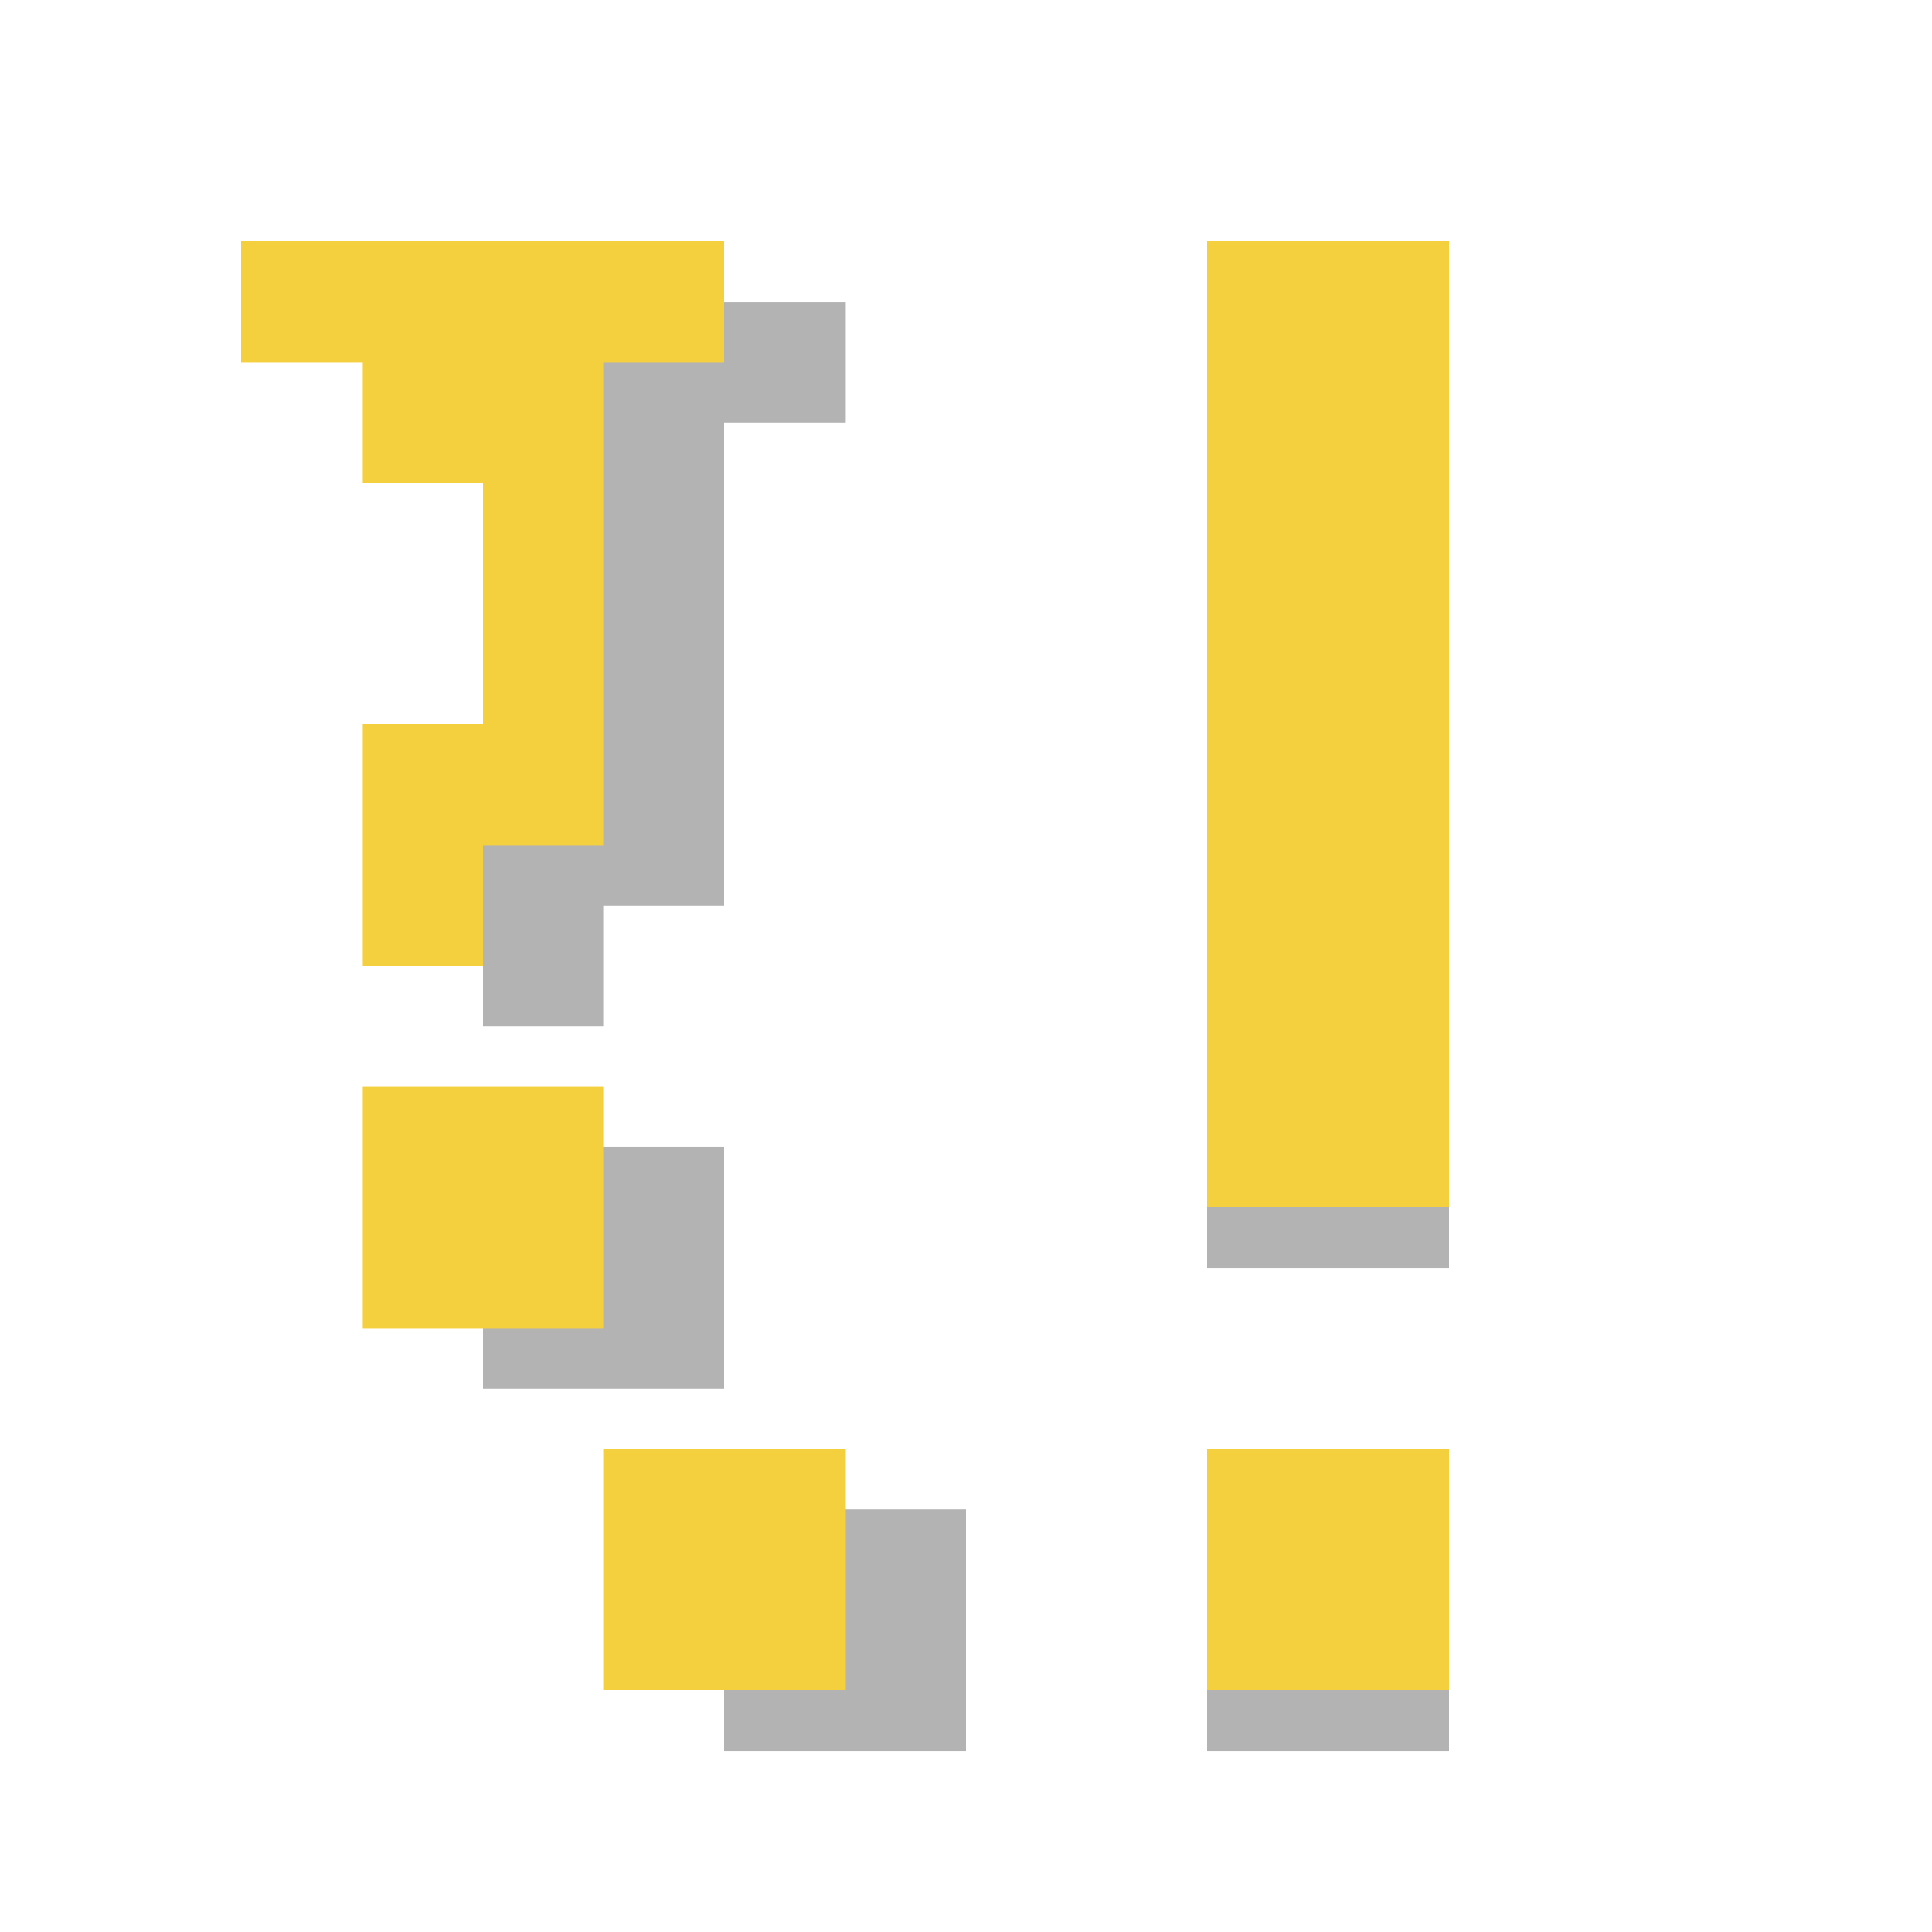
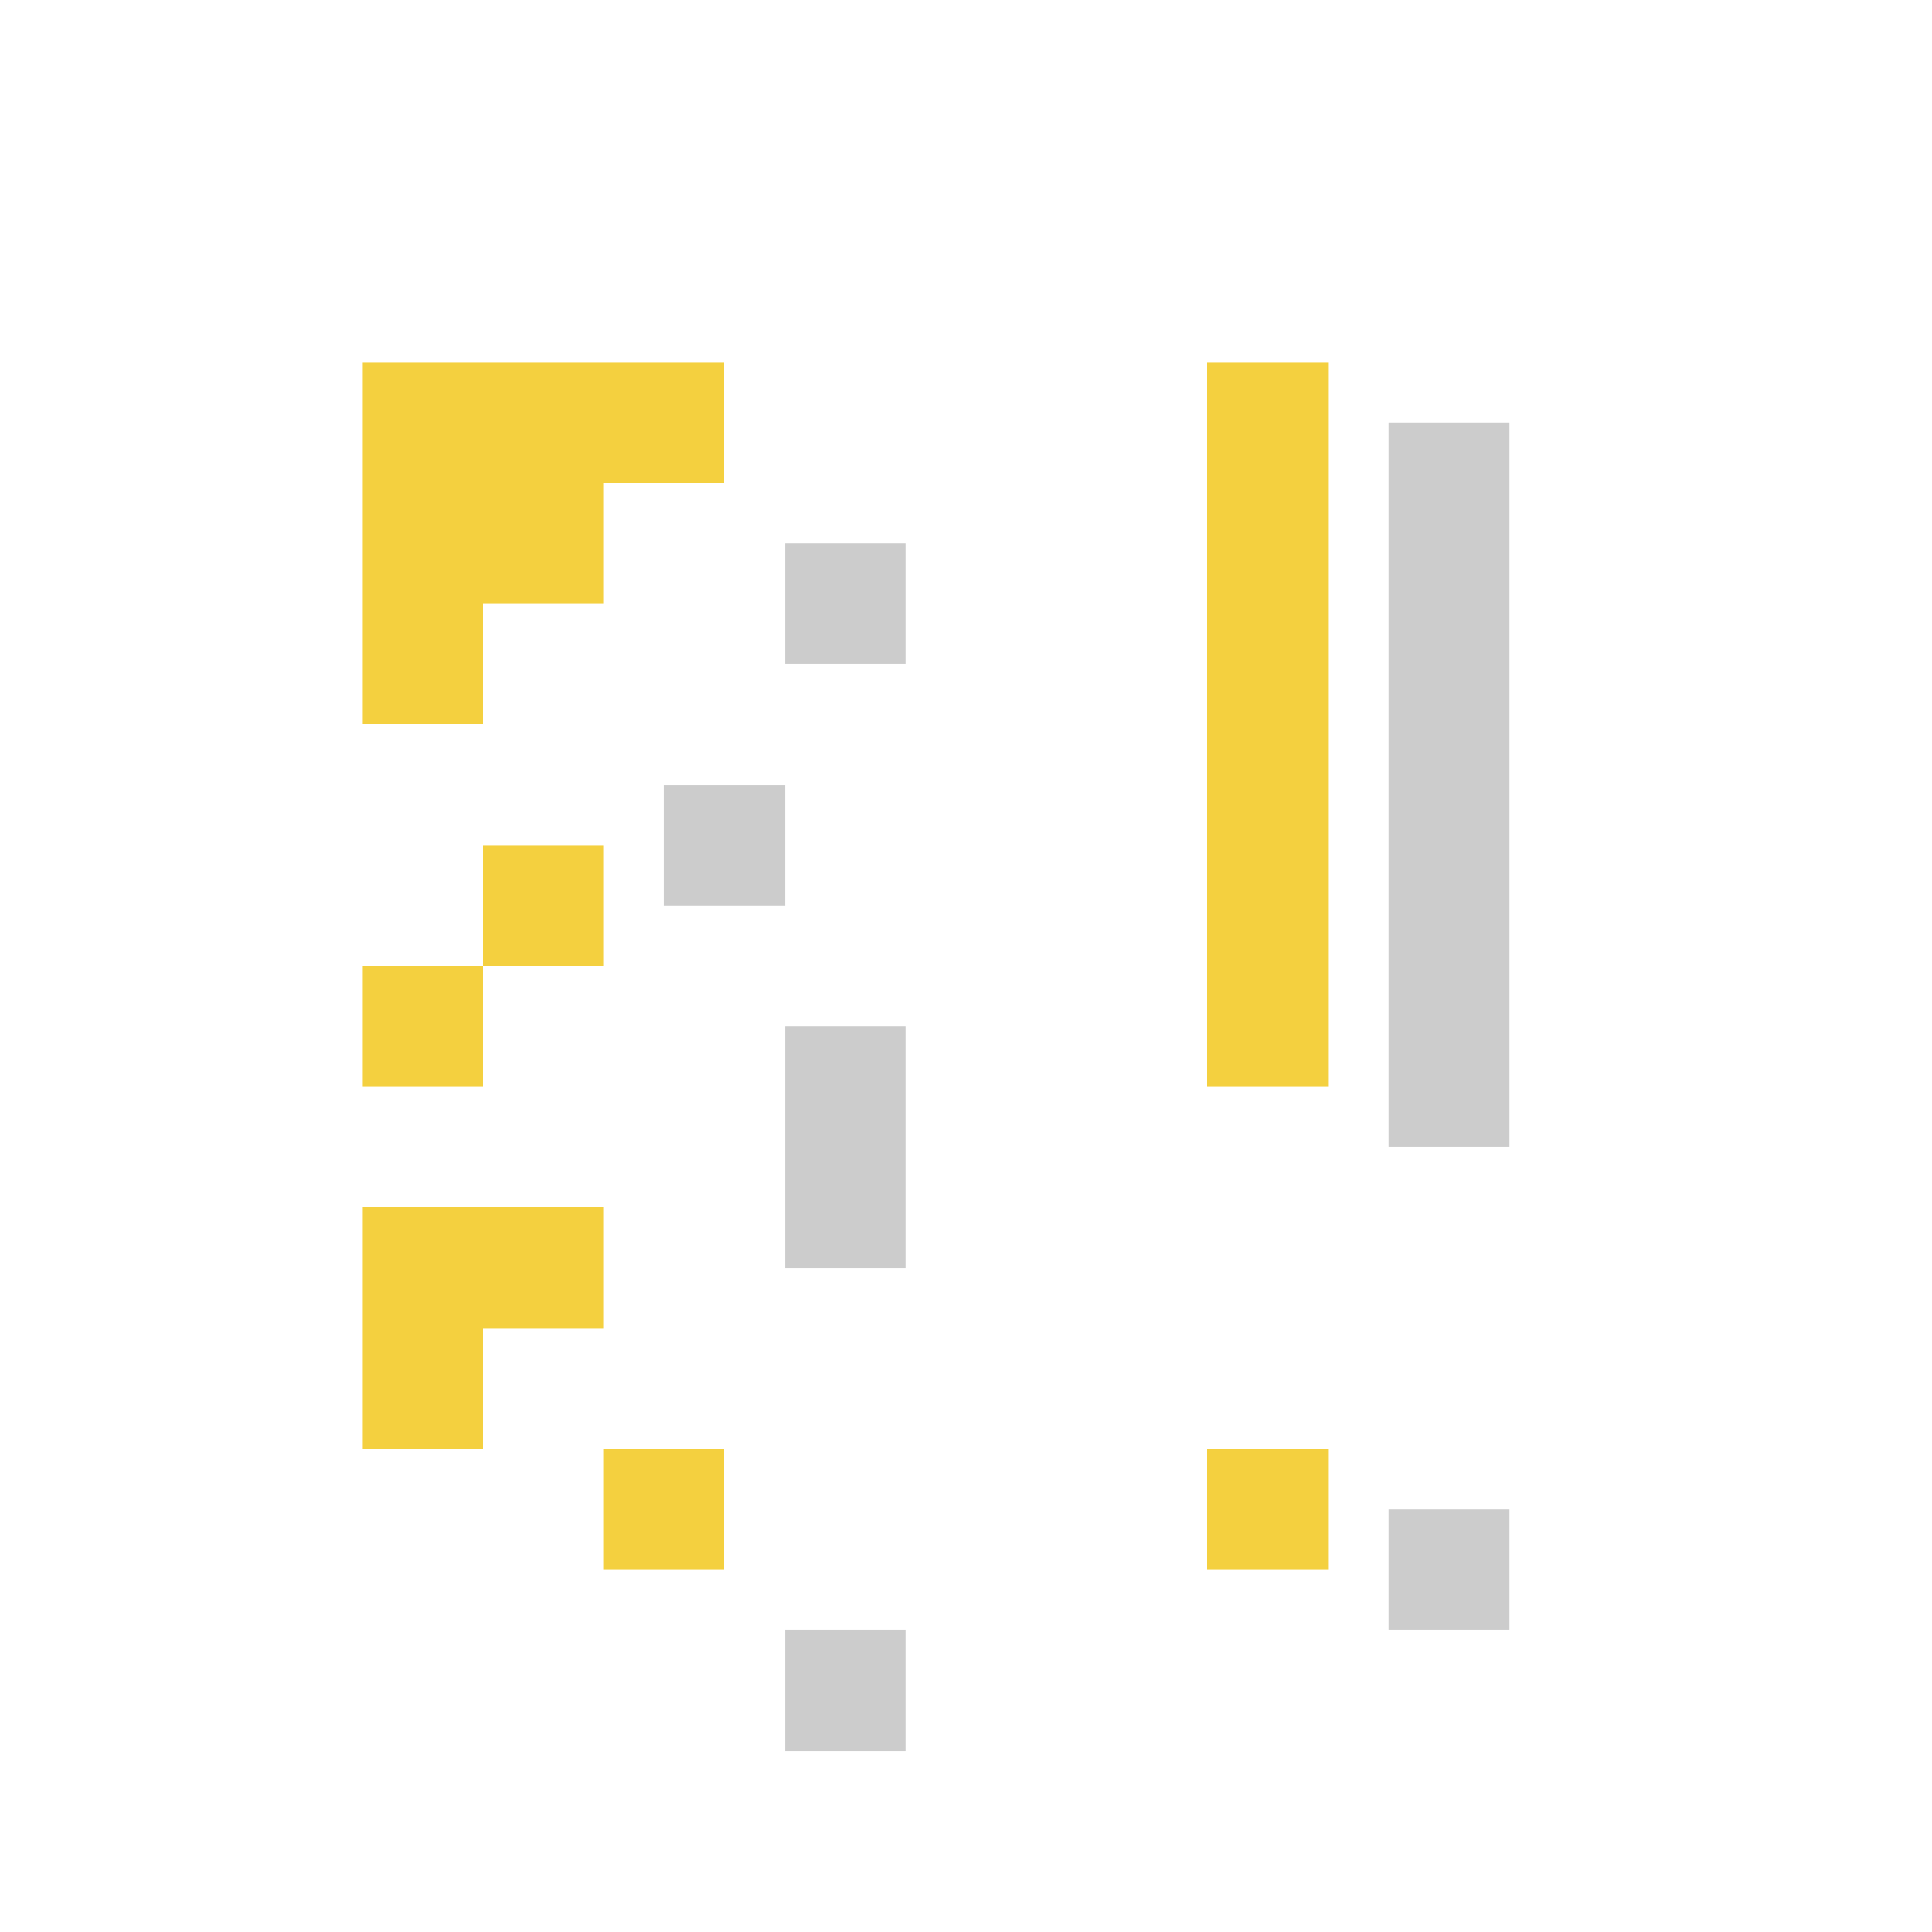
<svg xmlns="http://www.w3.org/2000/svg" viewBox="0 0 32 32" shape-rendering="crispEdges">
-   <rect width="32" height="32" fill="none" />
-   <path fill="#000000" d="     M5 4h8v2h-2v2h-2v2h2v4h-2v4h2v4h-4v-4h2v-2h-2v-4h2v-2h2v-2h-4v-2h-2v-2z     M11 24h4v4h-4z     M19 4h4v16h-4z     M19 24h4v4h-4z   " transform="translate(1, 1)" opacity="0.3" />
-   <path fill="#F4D03F" d="     M4 4h8v2h-2v2h-2v2h2v4h-2v4h2v4h-4v-4h2v-2h-2v-4h2v-2h2v-2h-4v-2h-2v-2z     M10 24h4v4h-4z   " />
-   <path fill="#F4D03F" d="     M20 4h4v16h-4z     M20 24h4v4h-4z   " />
+   <path fill="#F4D03F" d="     M6 6h6v2h-2v2h-2v2h2v4h-2v4h2v2h-2v2h-2v-4h2v-2h-2v-2h2v-2h2v-2h-4v-2z     M10 24h2v2h-2z   " />
+   <path fill="#F4D03F" d="     M20 6h2v12h-2z     M20 24h2v2h-2z   " />
+   <path fill="#000000" fill-opacity="0.2" d="     M12 8h2v2h-2z M10 12h2v2h-2z M12 16h2v4h-2z M12 26h2v2h-2z     M22 6h2v12h-2z M22 24h2v2h-2z   " transform="translate(1,1)" />
</svg>
